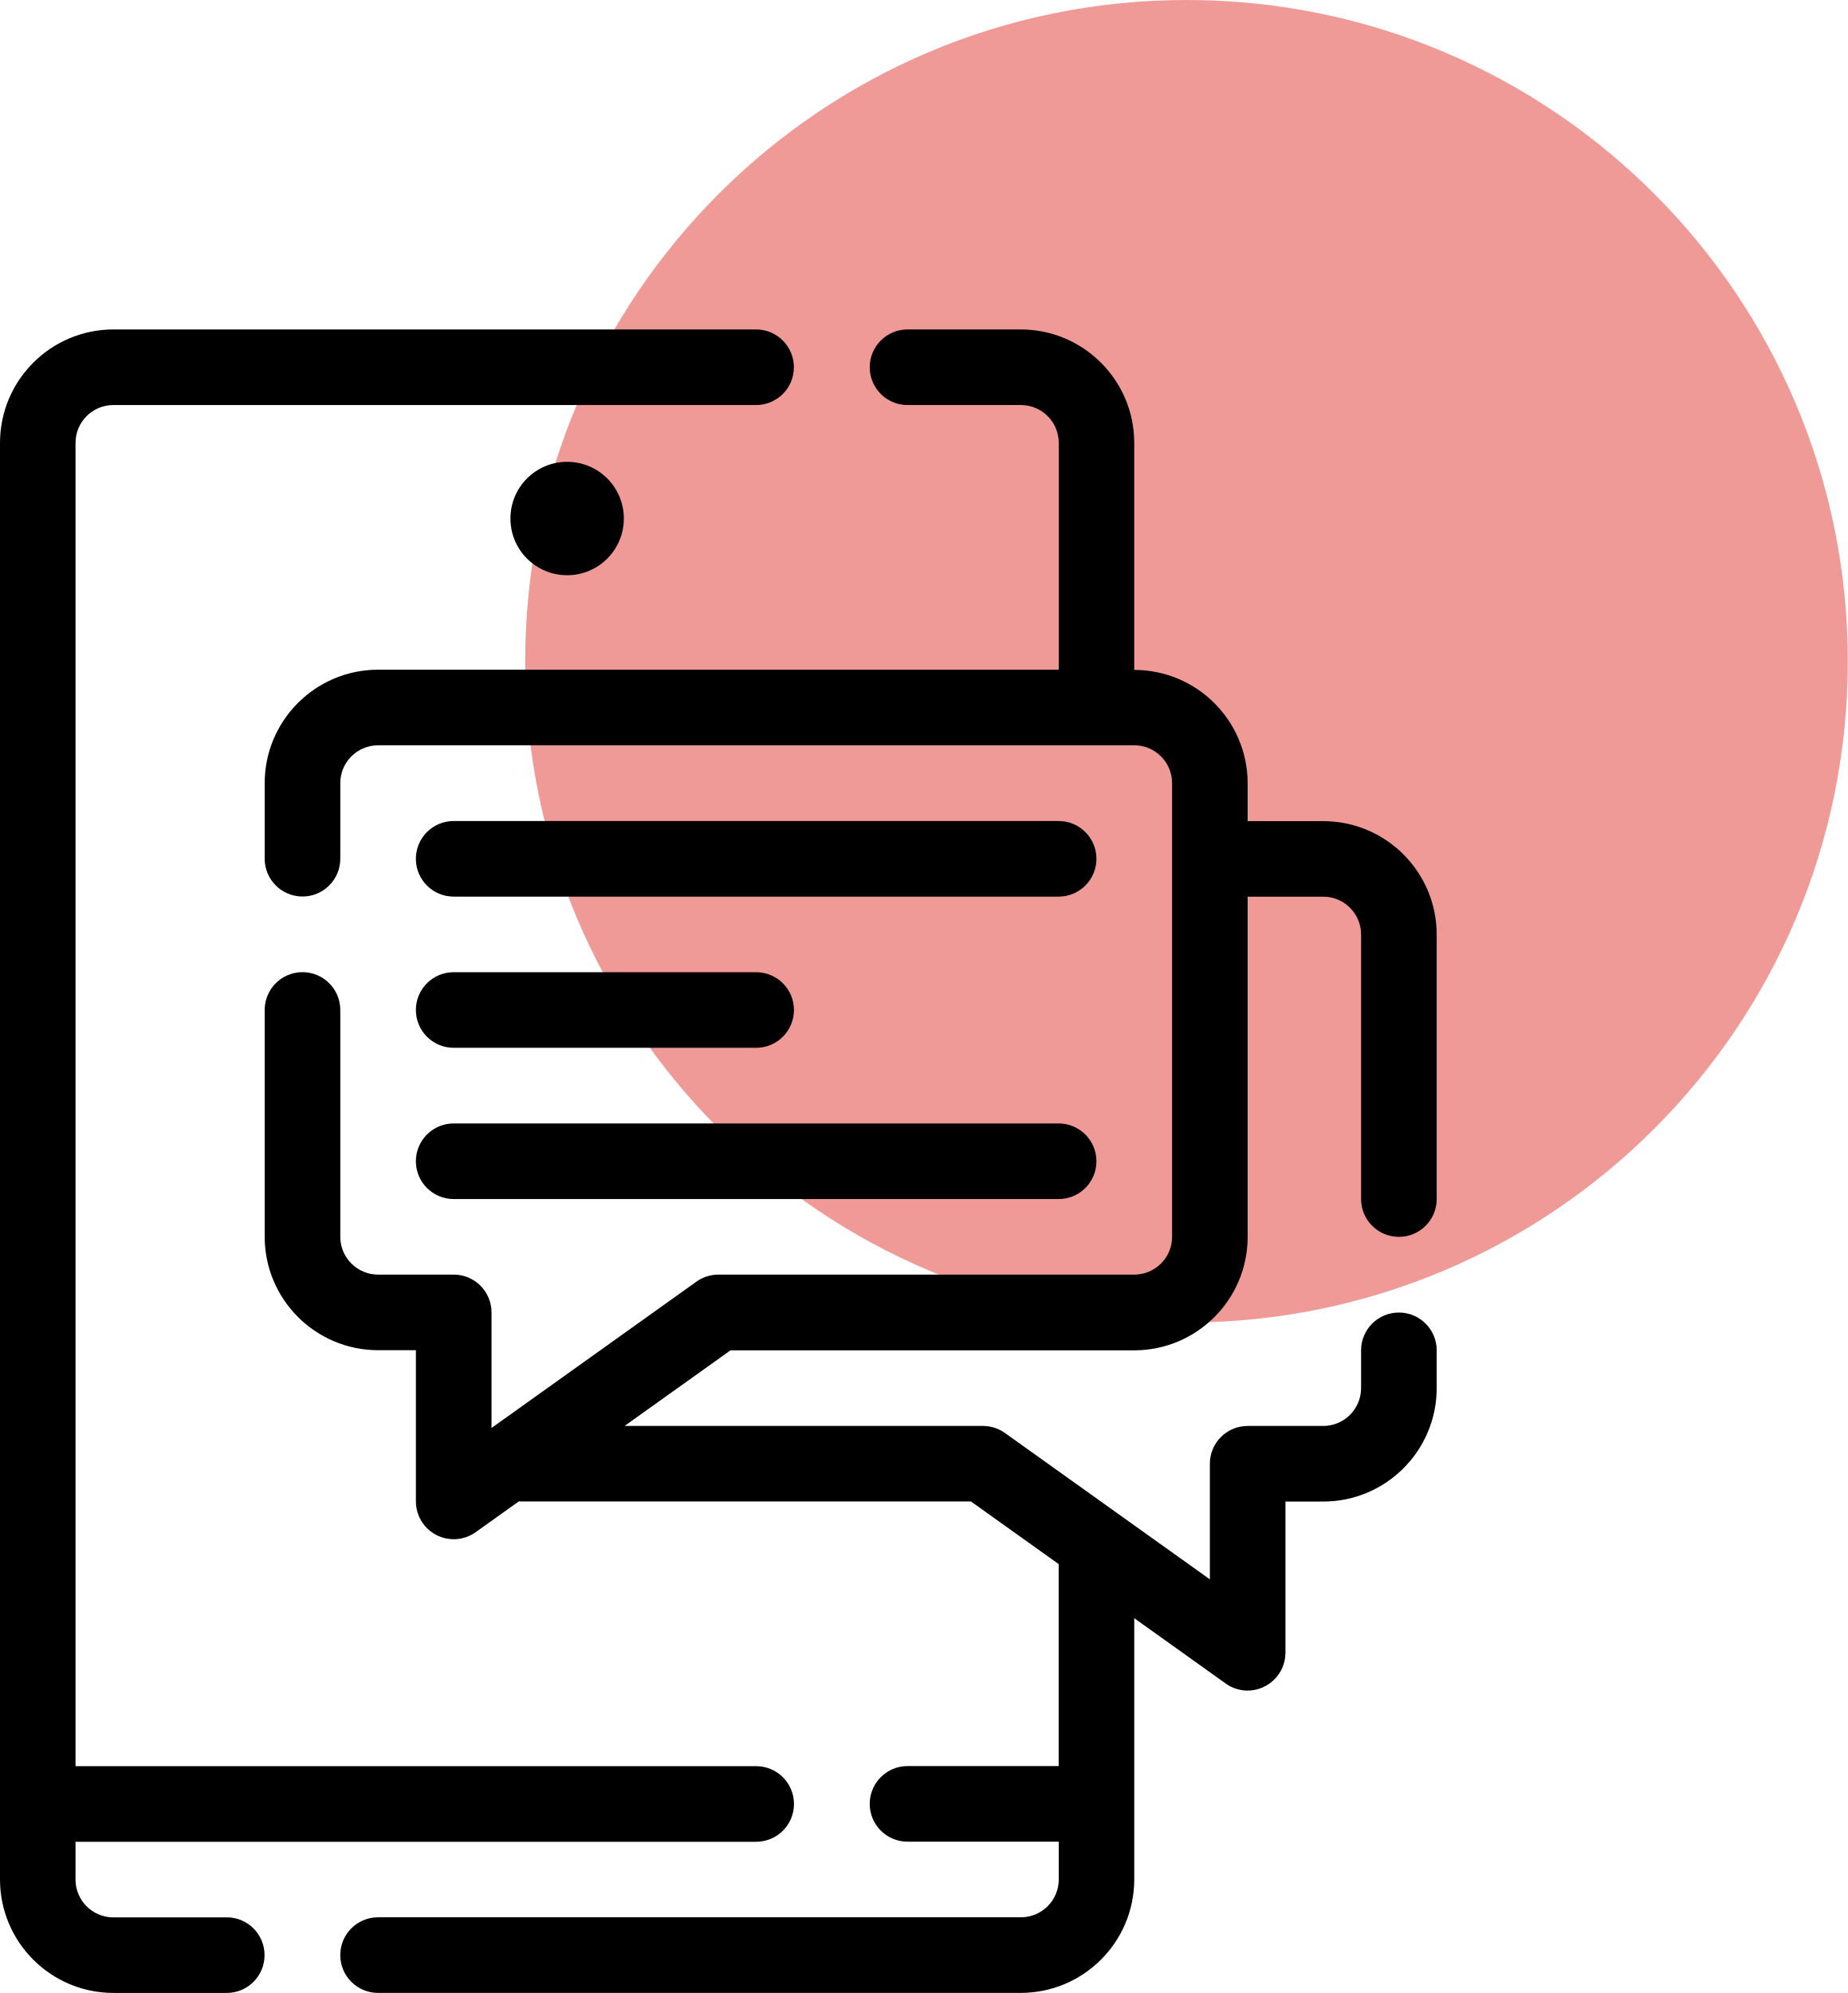
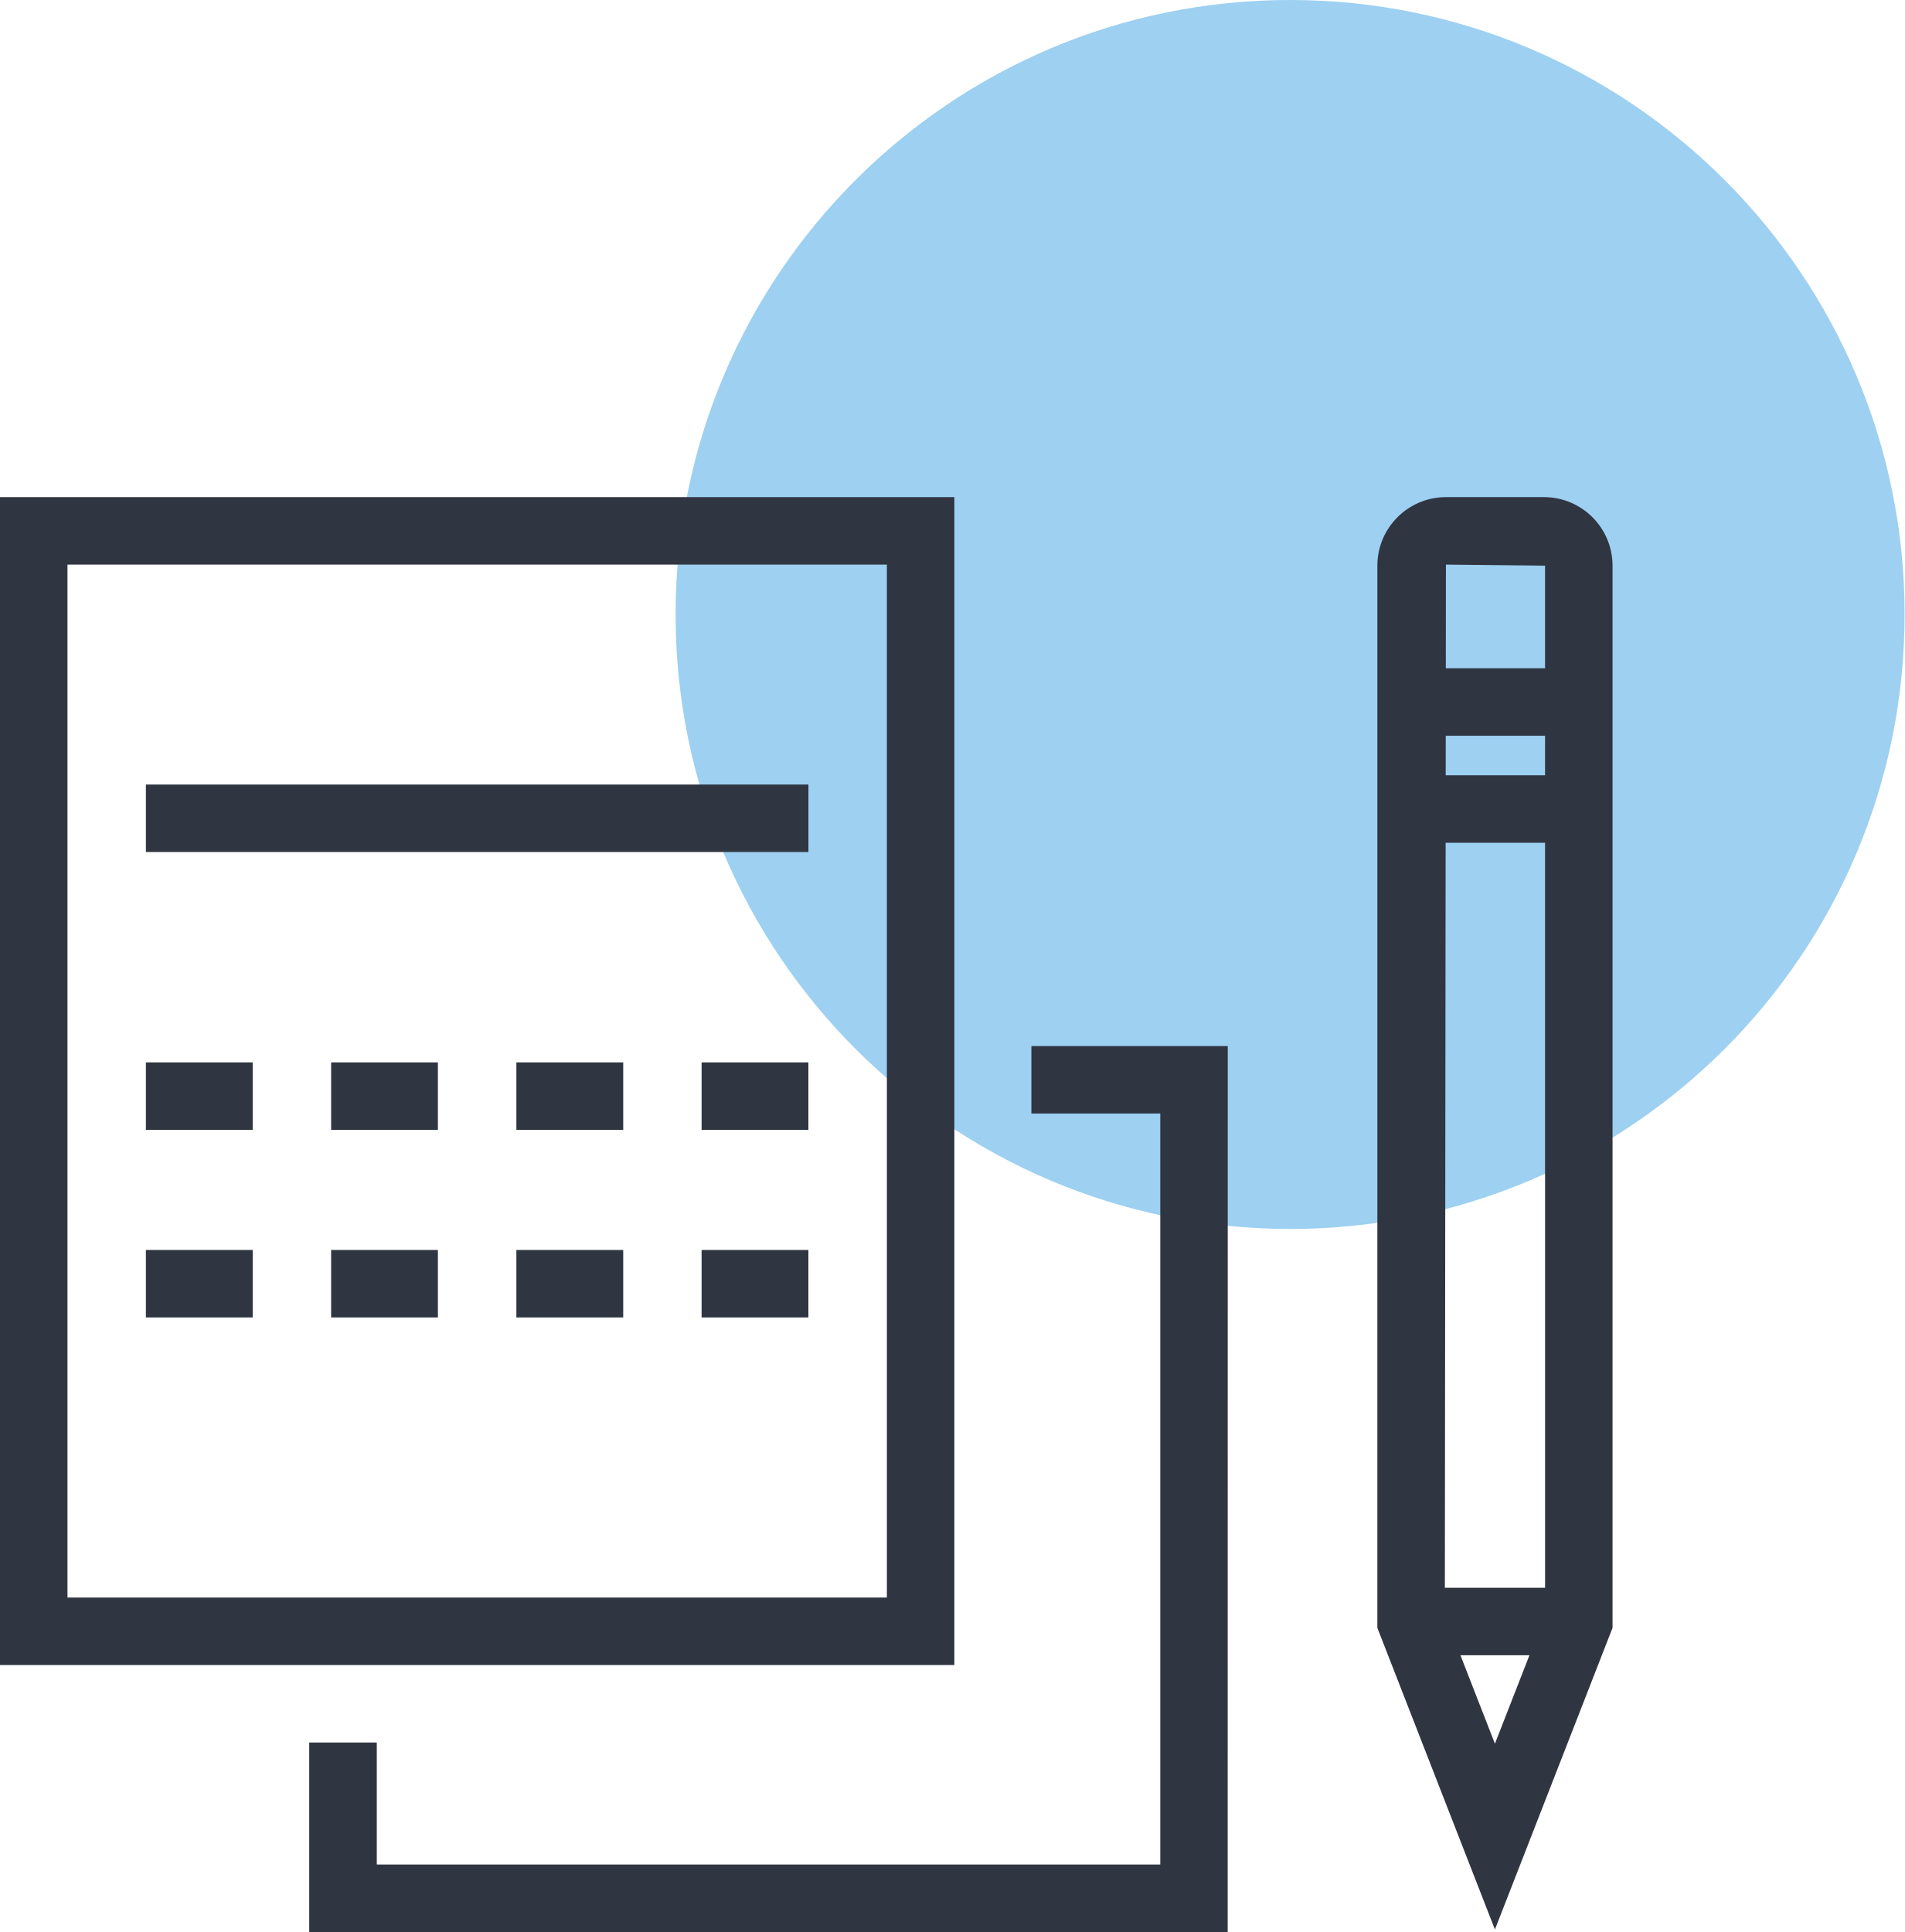
- <svg xmlns="http://www.w3.org/2000/svg" width="57.281" height="61.785" viewBox="0 0 57.281 61.785">
-   <defs>
-     <style>.a{fill:#f09a98;}</style>
-   </defs>
-   <g transform="translate(-245.719 -492)">
-     <circle class="a" cx="20.5" cy="20.5" r="20.5" transform="translate(262 492)" />
-     <g transform="translate(-307.852 -1212.071)">
-       <path d="M560.6,1763.512h-3.516a1.173,1.173,0,0,1-1.172-1.172v-1.172h21.1a1.172,1.172,0,1,0,0-2.344h-21.1V1717.8a1.173,1.173,0,0,1,1.172-1.172h19.925a1.172,1.172,0,1,0,0-2.344H557.087a3.52,3.52,0,0,0-3.516,3.516v44.538a3.52,3.52,0,0,0,3.516,3.516H560.6a1.172,1.172,0,0,0,0-2.344Z" transform="translate(0 0)" />
-       <circle cx="1.758" cy="1.758" r="1.758" transform="translate(569.394 1718.388)" />
-       <path d="M713.732,1742.415a1.171,1.171,0,0,0,1.172-1.172v-8.2a3.52,3.52,0,0,0-3.516-3.516h-2.344v-1.172a3.52,3.52,0,0,0-3.516-3.516V1717.8a3.52,3.52,0,0,0-3.516-3.516H698.5a1.172,1.172,0,1,0,0,2.344h3.516a1.173,1.173,0,0,1,1.172,1.172v7.032h-21.1a3.52,3.52,0,0,0-3.516,3.516v2.344a1.172,1.172,0,0,0,2.344,0v-2.344a1.173,1.173,0,0,1,1.172-1.172h23.441a1.173,1.173,0,0,1,1.172,1.172v14.065a1.173,1.173,0,0,1-1.172,1.172H692.636a1.171,1.171,0,0,0-.681.219l-6.351,4.536v-3.583a1.172,1.172,0,0,0-1.172-1.172h-2.344a1.173,1.173,0,0,1-1.172-1.172v-7.032a1.172,1.172,0,0,0-2.344,0v7.032a3.52,3.52,0,0,0,3.516,3.516h1.172v4.688a1.172,1.172,0,0,0,1.853.953l1.335-.953h14.017l2.72,1.942v6.262H698.5a1.172,1.172,0,1,0,0,2.344h4.688v1.172a1.173,1.173,0,0,1-1.172,1.172H682.087a1.172,1.172,0,0,0,0,2.344h19.925a3.52,3.52,0,0,0,3.516-3.516v-8.1l2.835,2.025a1.165,1.165,0,0,0,.681.219,1.178,1.178,0,0,0,1.172-1.172v-4.688h1.172a3.52,3.52,0,0,0,3.516-3.516v-1.172a1.172,1.172,0,0,0-2.344,0v1.172a1.173,1.173,0,0,1-1.172,1.172h-2.344a1.171,1.171,0,0,0-1.172,1.172v3.583l-6.351-4.536a1.171,1.171,0,0,0-.681-.219H689.729l3.282-2.344h12.517a3.52,3.52,0,0,0,3.516-3.516v-10.548h2.344a1.173,1.173,0,0,1,1.172,1.172v8.2A1.171,1.171,0,0,0,713.732,1742.415Z" transform="translate(-116.796 0)" />
-       <path d="M751.172,1948.773h18.753a1.172,1.172,0,0,0,0-2.344H751.172a1.172,1.172,0,0,0,0,2.344Z" transform="translate(-183.537 -216.906)" />
-       <path d="M751.172,2020.2h9.376a1.172,1.172,0,1,0,0-2.344h-9.376a1.172,1.172,0,1,0,0,2.344Z" transform="translate(-183.537 -283.646)" />
-       <path d="M751.172,2091.63h18.753a1.172,1.172,0,1,0,0-2.344H751.172a1.172,1.172,0,1,0,0,2.344Z" transform="translate(-183.537 -350.387)" />
+ <svg xmlns="http://www.w3.org/2000/svg" width="63.539" height="64.455" viewBox="0 0 63.539 64.455">
+   <g id="그룹_1078" data-name="그룹 1078" transform="translate(-239.461 -512)">
+     <g id="icon_menu06" transform="translate(0 20)">
+       <g id="그룹_573" data-name="그룹 573">
+         <circle id="타원_67" data-name="타원 67" cx="20.5" cy="20.5" r="20.5" transform="translate(262 492)" fill="#9dd0f1" />
+       </g>
+     </g>
+     <g id="그룹_857" data-name="그룹 857" transform="translate(-204.419 476.136)">
+       <g id="그룹_843" data-name="그룹 843" transform="translate(489.83 52.449)">
+         <g id="그룹_839" data-name="그룹 839" transform="translate(1.126 5.71)">
+           <rect id="사각형_791" data-name="사각형 791" width="5.595" height="2.251" fill="#303542" />
+         </g>
+         <g id="그룹_840" data-name="그룹 840" transform="translate(1.126 9.28)">
+           <rect id="사각형_792" data-name="사각형 792" width="5.595" height="2.251" fill="#303542" />
+         </g>
+         <g id="그룹_841" data-name="그룹 841">
+           <path id="패스_424" data-name="패스 424" d="M488.627,100.235l-3.922-10.063V54.736a2.29,2.29,0,0,1,2.287-2.287h3.272a2.29,2.29,0,0,1,2.287,2.287V90.172ZM486.956,89.75l1.671,4.287,1.673-4.288V54.736l-3.308-.036Z" transform="translate(-484.705 -52.449)" fill="#303542" />
+         </g>
+         <g id="그룹_842" data-name="그룹 842" transform="translate(1.126 36.386)">
+           <rect id="사각형_793" data-name="사각형 793" width="5.595" height="2.251" fill="#303542" />
+         </g>
+       </g>
+       <g id="그룹_844" data-name="그룹 844" transform="translate(443.88 52.449)">
+         <path id="패스_425" data-name="패스 425" d="M475.718,91.412H443.88V52.449h31.838Zm-29.587-2.251h27.336V54.7H446.131Z" transform="translate(-443.88 -52.449)" fill="#303542" />
+       </g>
+       <g id="그룹_845" data-name="그룹 845" transform="translate(454.196 70.762)">
+         <path id="패스_426" data-name="패스 426" d="M483.686,98.277h-30.64V91.955H455.3v4.071h26.138V70.971h-4.3V68.72h6.551Z" transform="translate(-453.046 -68.72)" fill="#303542" />
+       </g>
+       <g id="그룹_846" data-name="그룹 846" transform="translate(448.747 62.038)">
+         <rect id="사각형_794" data-name="사각형 794" width="22.103" height="2.251" fill="#303542" />
+       </g>
+       <g id="그룹_851" data-name="그룹 851" transform="translate(448.747 71.307)">
+         <g id="그룹_847" data-name="그룹 847">
+           <rect id="사각형_795" data-name="사각형 795" width="3.563" height="2.251" fill="#303542" />
+         </g>
+         <g id="그룹_848" data-name="그룹 848" transform="translate(6.18)">
+           <rect id="사각형_796" data-name="사각형 796" width="3.562" height="2.251" fill="#303542" />
+         </g>
+         <g id="그룹_849" data-name="그룹 849" transform="translate(12.36)">
+           <rect id="사각형_797" data-name="사각형 797" width="3.564" height="2.251" fill="#303542" />
+         </g>
+         <g id="그룹_850" data-name="그룹 850" transform="translate(18.539)">
+           <rect id="사각형_798" data-name="사각형 798" width="3.563" height="2.251" fill="#303542" />
+         </g>
+       </g>
+       <g id="그룹_856" data-name="그룹 856" transform="translate(448.747 77.565)">
+         <g id="그룹_852" data-name="그룹 852">
+           <rect id="사각형_799" data-name="사각형 799" width="3.563" height="2.251" fill="#303542" />
+         </g>
+         <g id="그룹_853" data-name="그룹 853" transform="translate(6.18)">
+           <rect id="사각형_800" data-name="사각형 800" width="3.562" height="2.251" fill="#303542" />
+         </g>
+         <g id="그룹_854" data-name="그룹 854" transform="translate(12.36)">
+           <rect id="사각형_801" data-name="사각형 801" width="3.564" height="2.251" fill="#303542" />
+         </g>
+         <g id="그룹_855" data-name="그룹 855" transform="translate(18.539)">
+           <rect id="사각형_802" data-name="사각형 802" width="3.563" height="2.251" fill="#303542" />
+         </g>
+       </g>
    </g>
  </g>
</svg>
